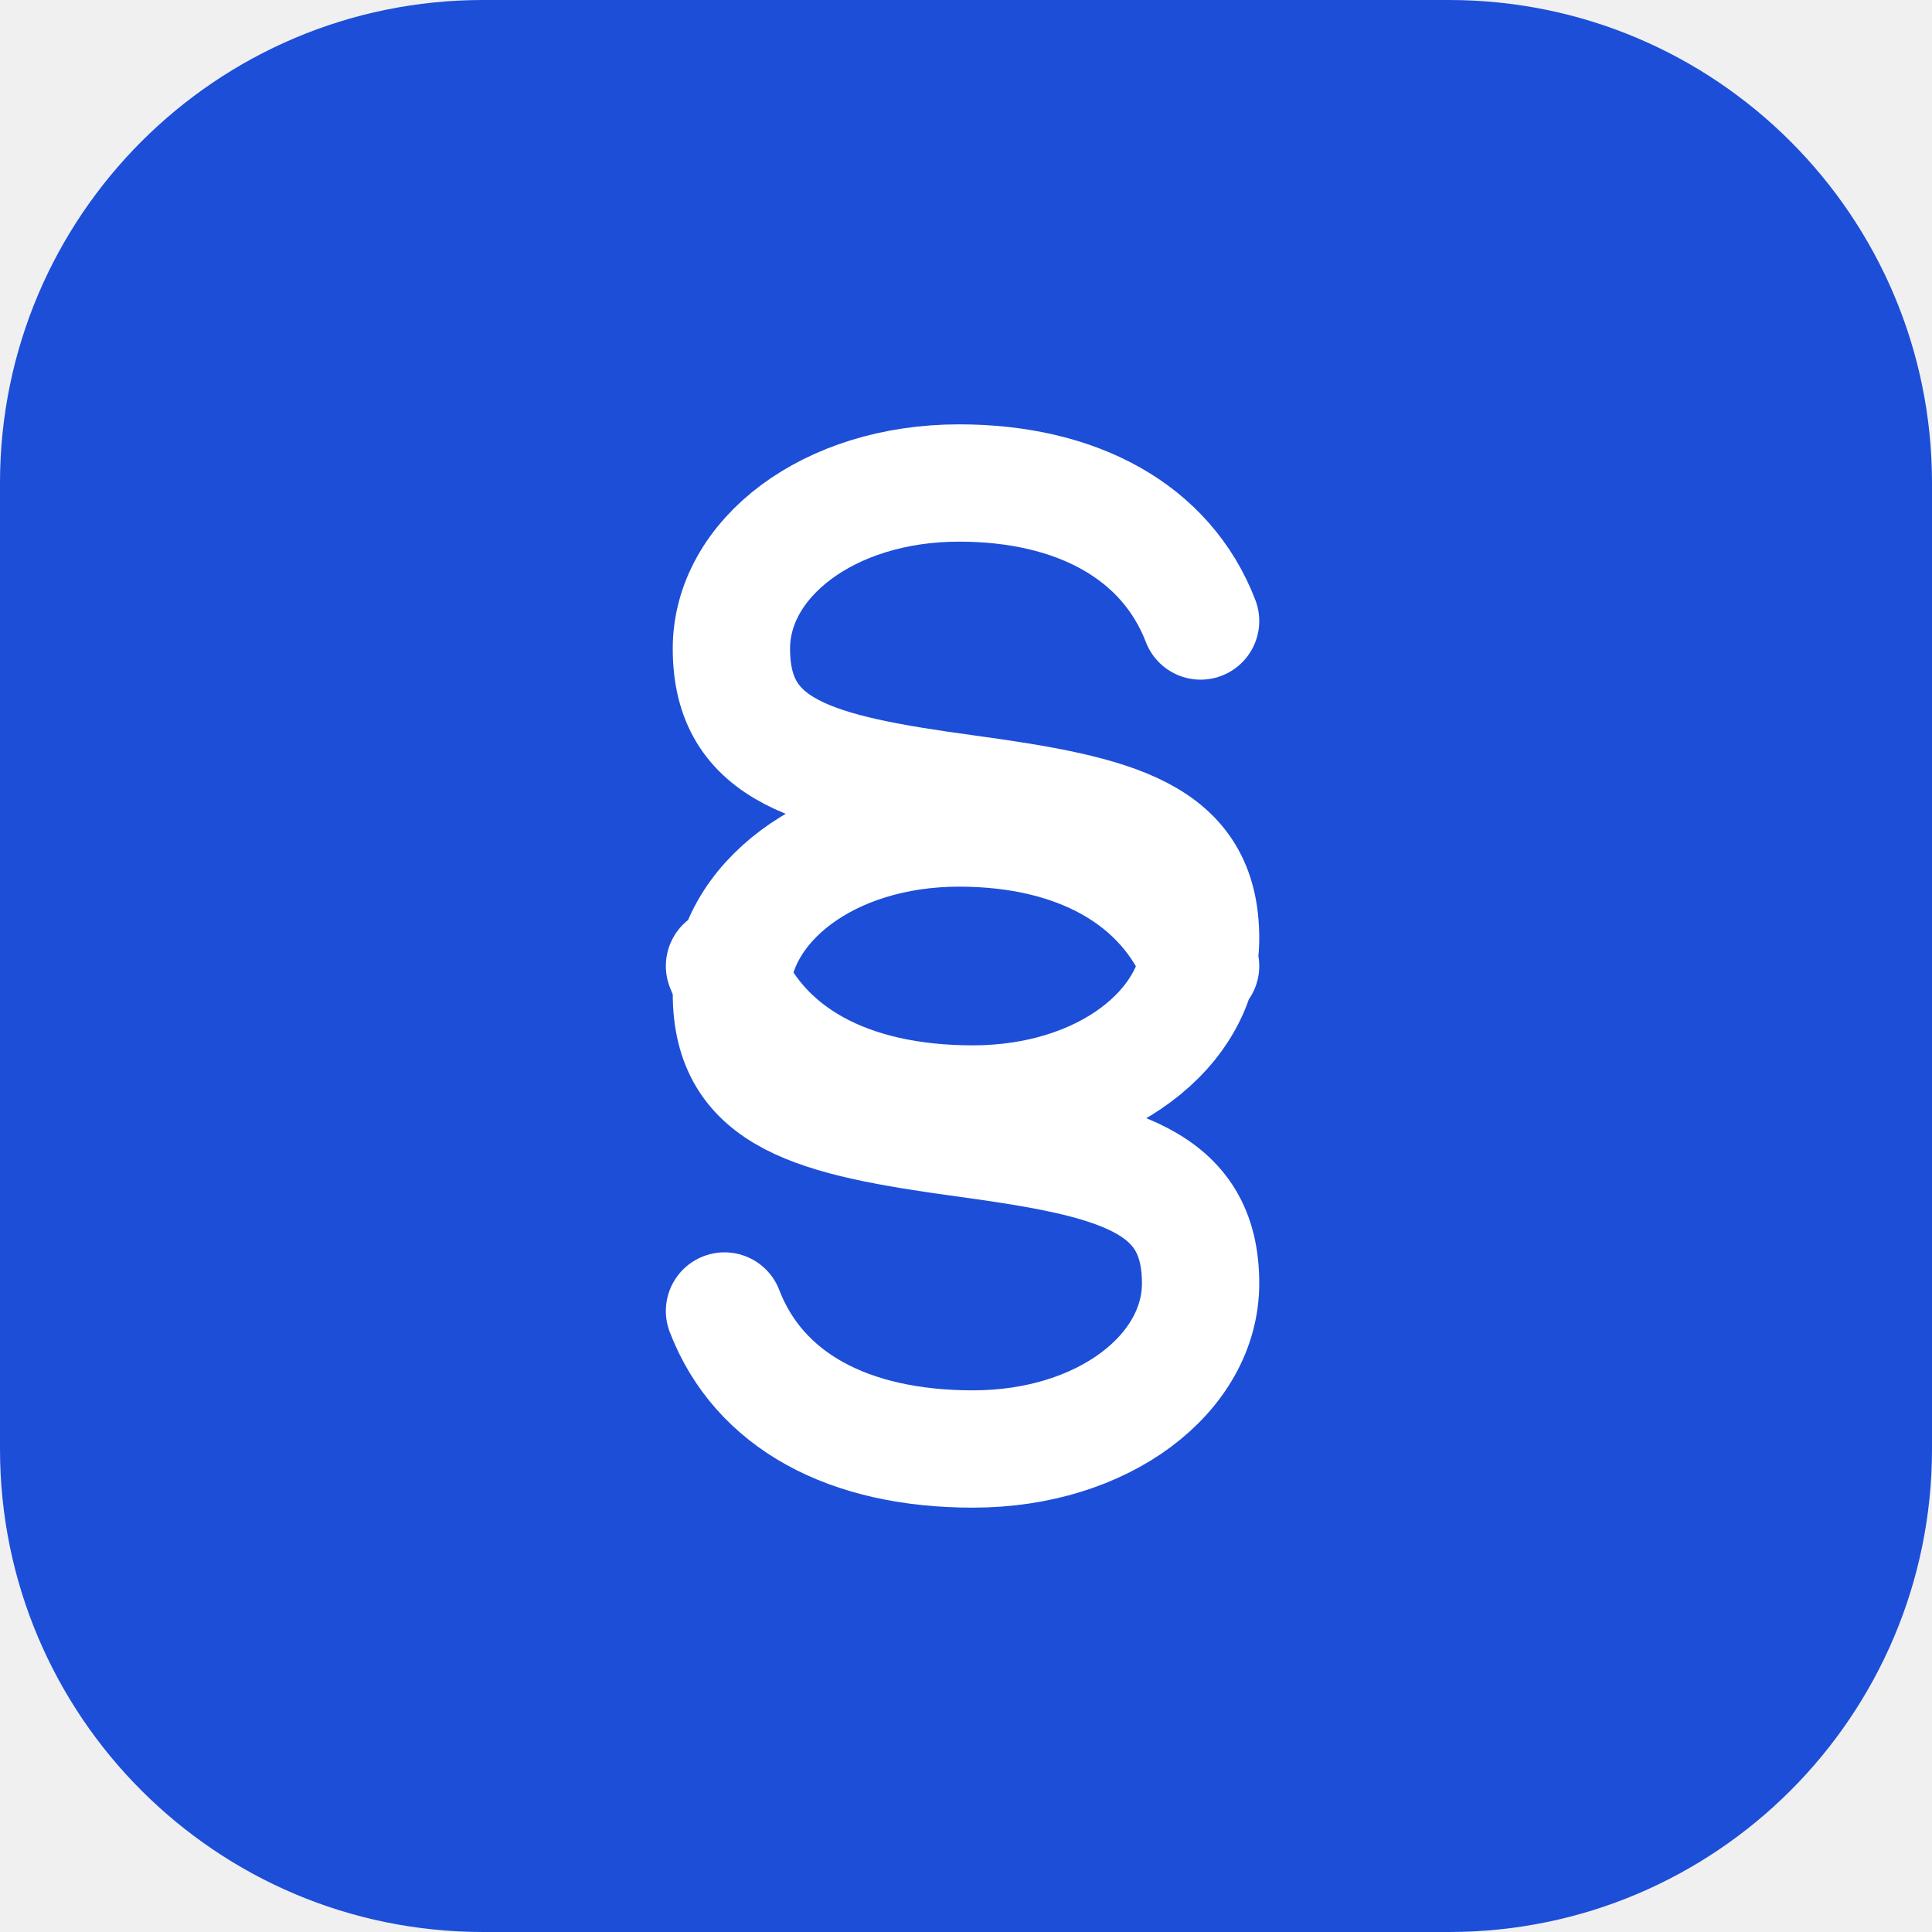
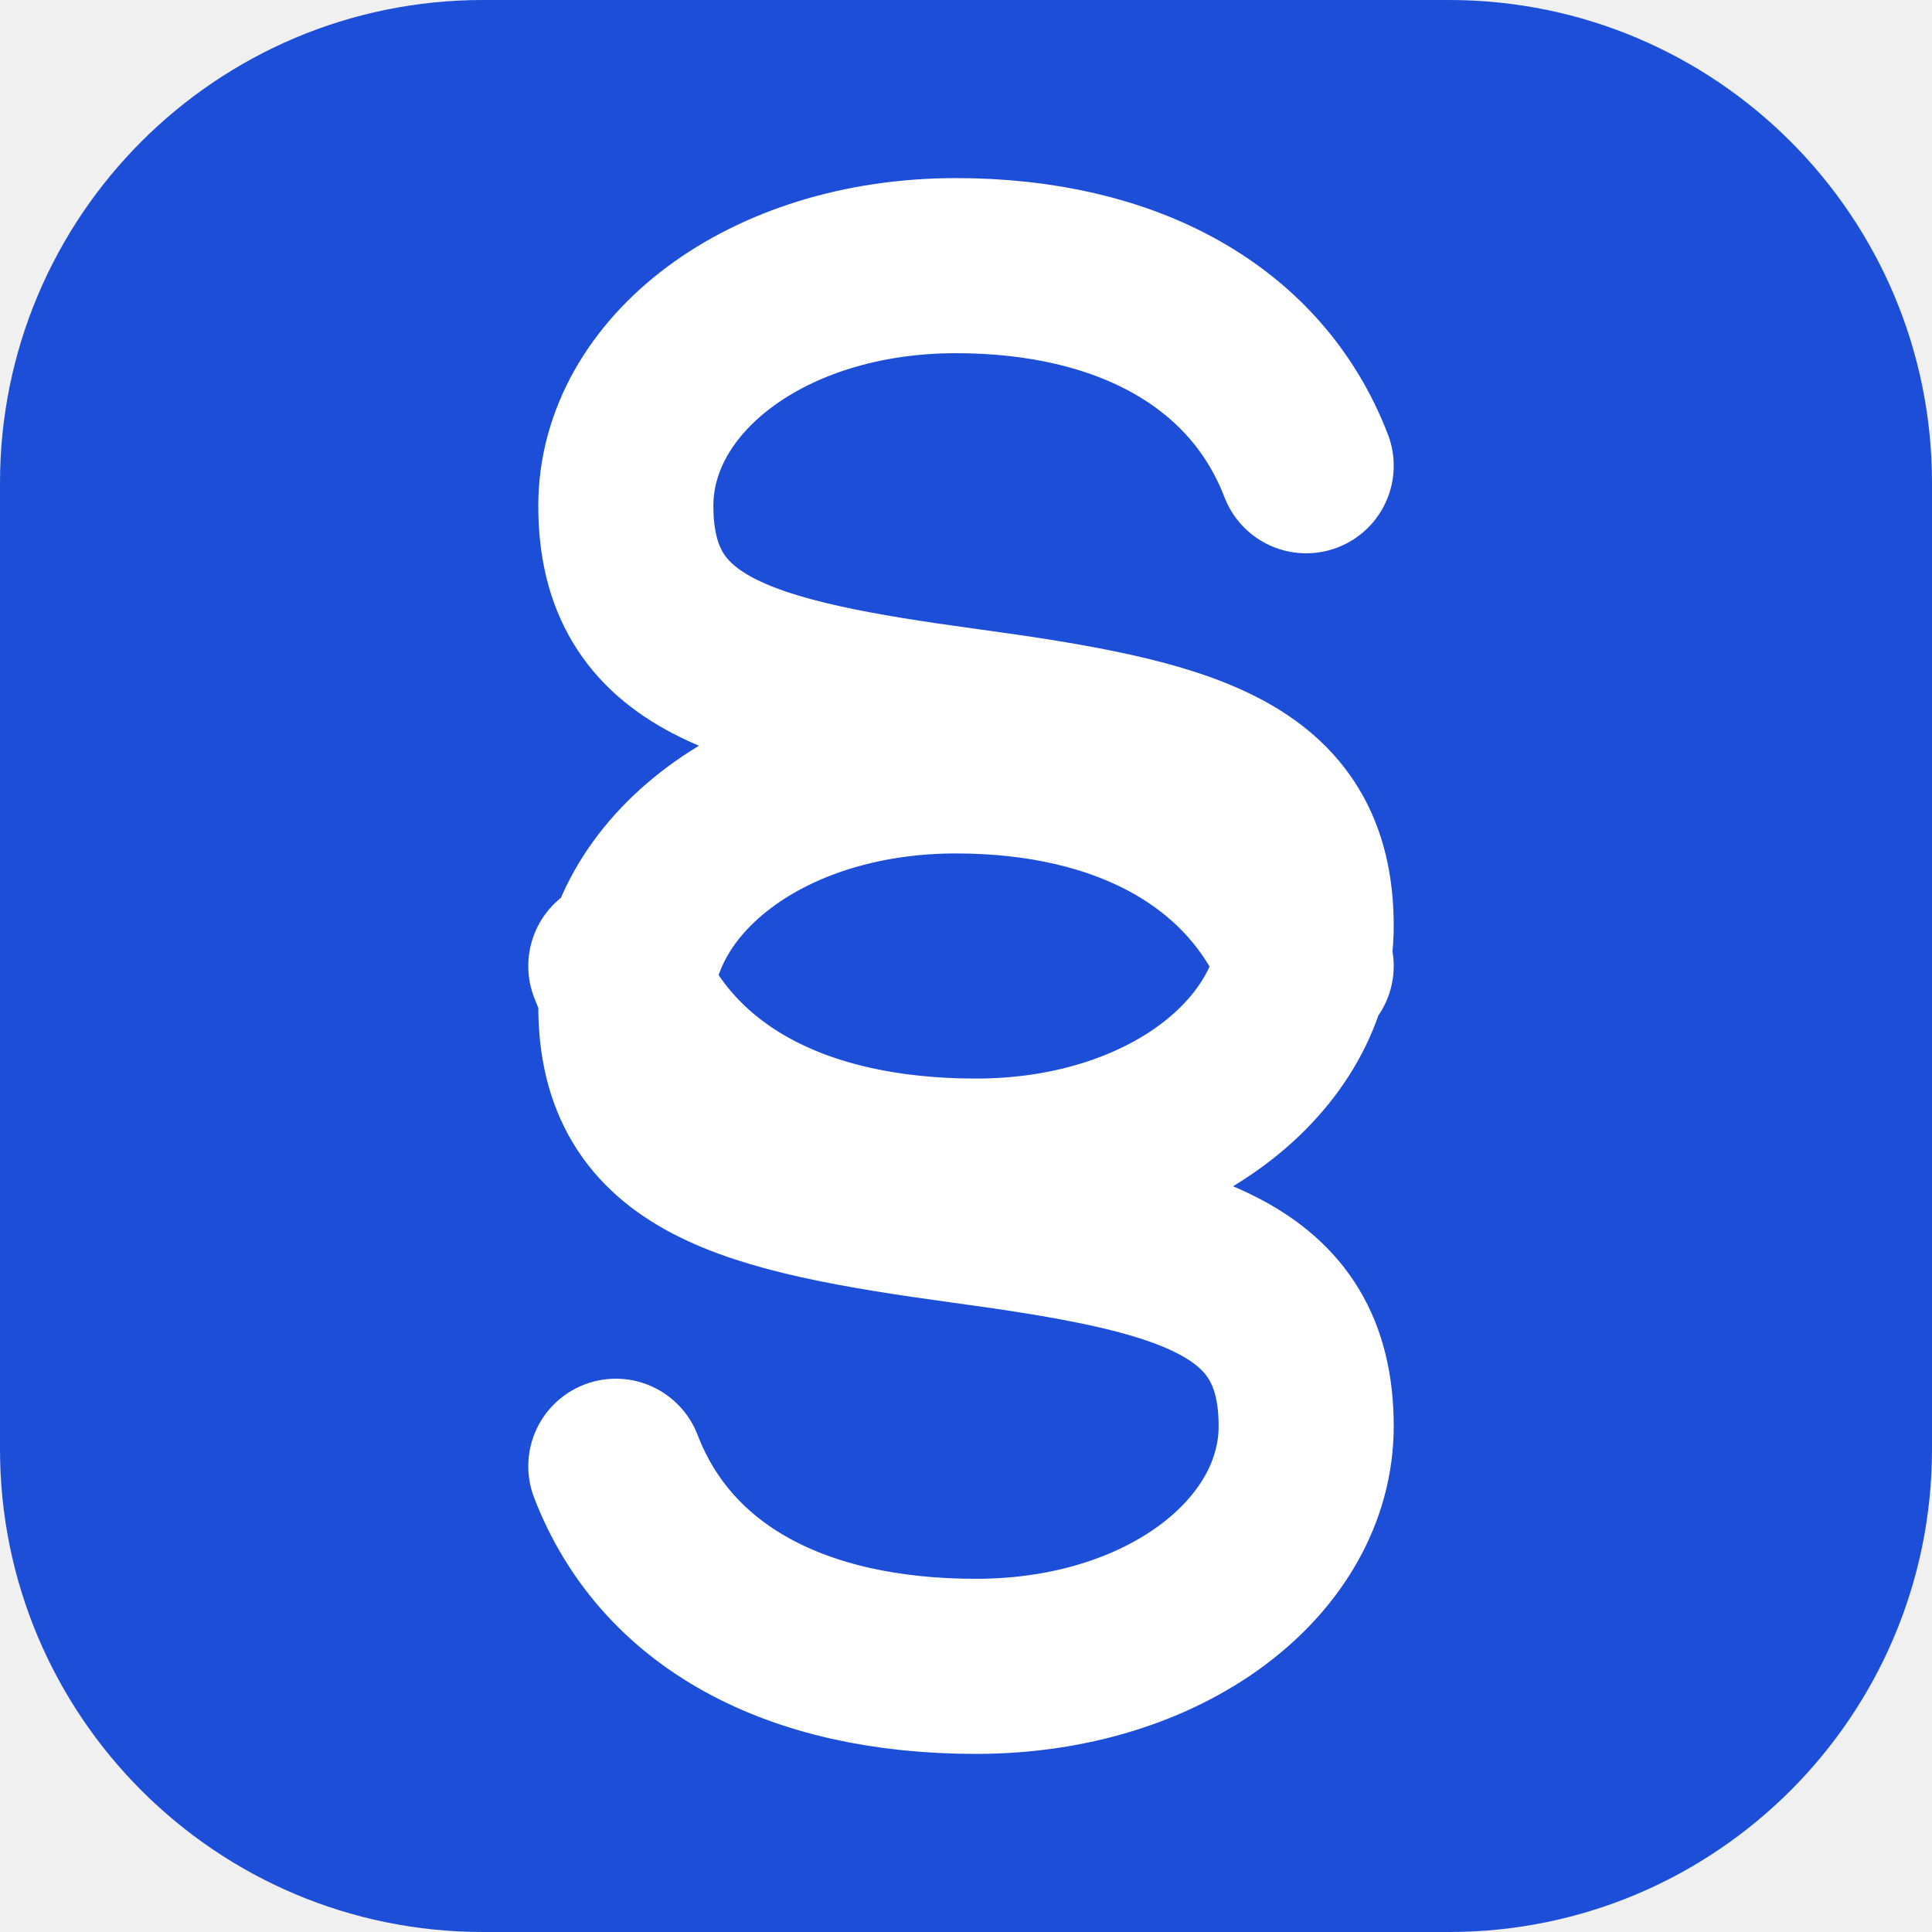
<svg xmlns="http://www.w3.org/2000/svg" viewBox="0 0 28 28">
  <rect width="28" height="28" rx="7" fill="#1d4ed8" />
-   <path d="M17.4 9C16.9 7.7 15.6 7 13.9 7C12 7 10.6 8.1 10.6 9.4C10.6 10.9 11.8 11.2 14 11.5C16.2 11.8 17.4 12.1 17.4 13.6C17.4 14.9 16 16 14.1 16C12.3 16 11 15.3 10.5 14M17.4 14C16.9 12.7 15.6 12 13.9 12C12 12 10.6 13.1 10.6 14.4C10.6 15.9 11.8 16.2 14 16.5C16.2 16.8 17.4 17.1 17.4 18.6C17.4 19.9 16 21 14.1 21C12.3 21 11 20.3 10.5 19" fill="none" stroke="#ffffff" stroke-width="1.7" stroke-linecap="round" stroke-linejoin="round" />
+   <path transform="matrix(1.45 0 0 1.45 -6.3 -6.3)" d="M17.4 9C16.9 7.7 15.6 7 13.9 7C12 7 10.6 8.1 10.6 9.4C10.6 10.9 11.8 11.2 14 11.5C16.2 11.8 17.4 12.1 17.4 13.6C17.4 14.9 16 16 14.1 16C12.3 16 11 15.3 10.5 14M17.4 14C16.9 12.7 15.6 12 13.9 12C12 12 10.6 13.1 10.6 14.4C10.6 15.9 11.8 16.2 14 16.5C16.2 16.8 17.4 17.1 17.4 18.6C17.4 19.9 16 21 14.1 21C12.3 21 11 20.3 10.5 19" fill="none" stroke="#ffffff" stroke-width="1.75" stroke-linecap="round" stroke-linejoin="round" />
</svg>
